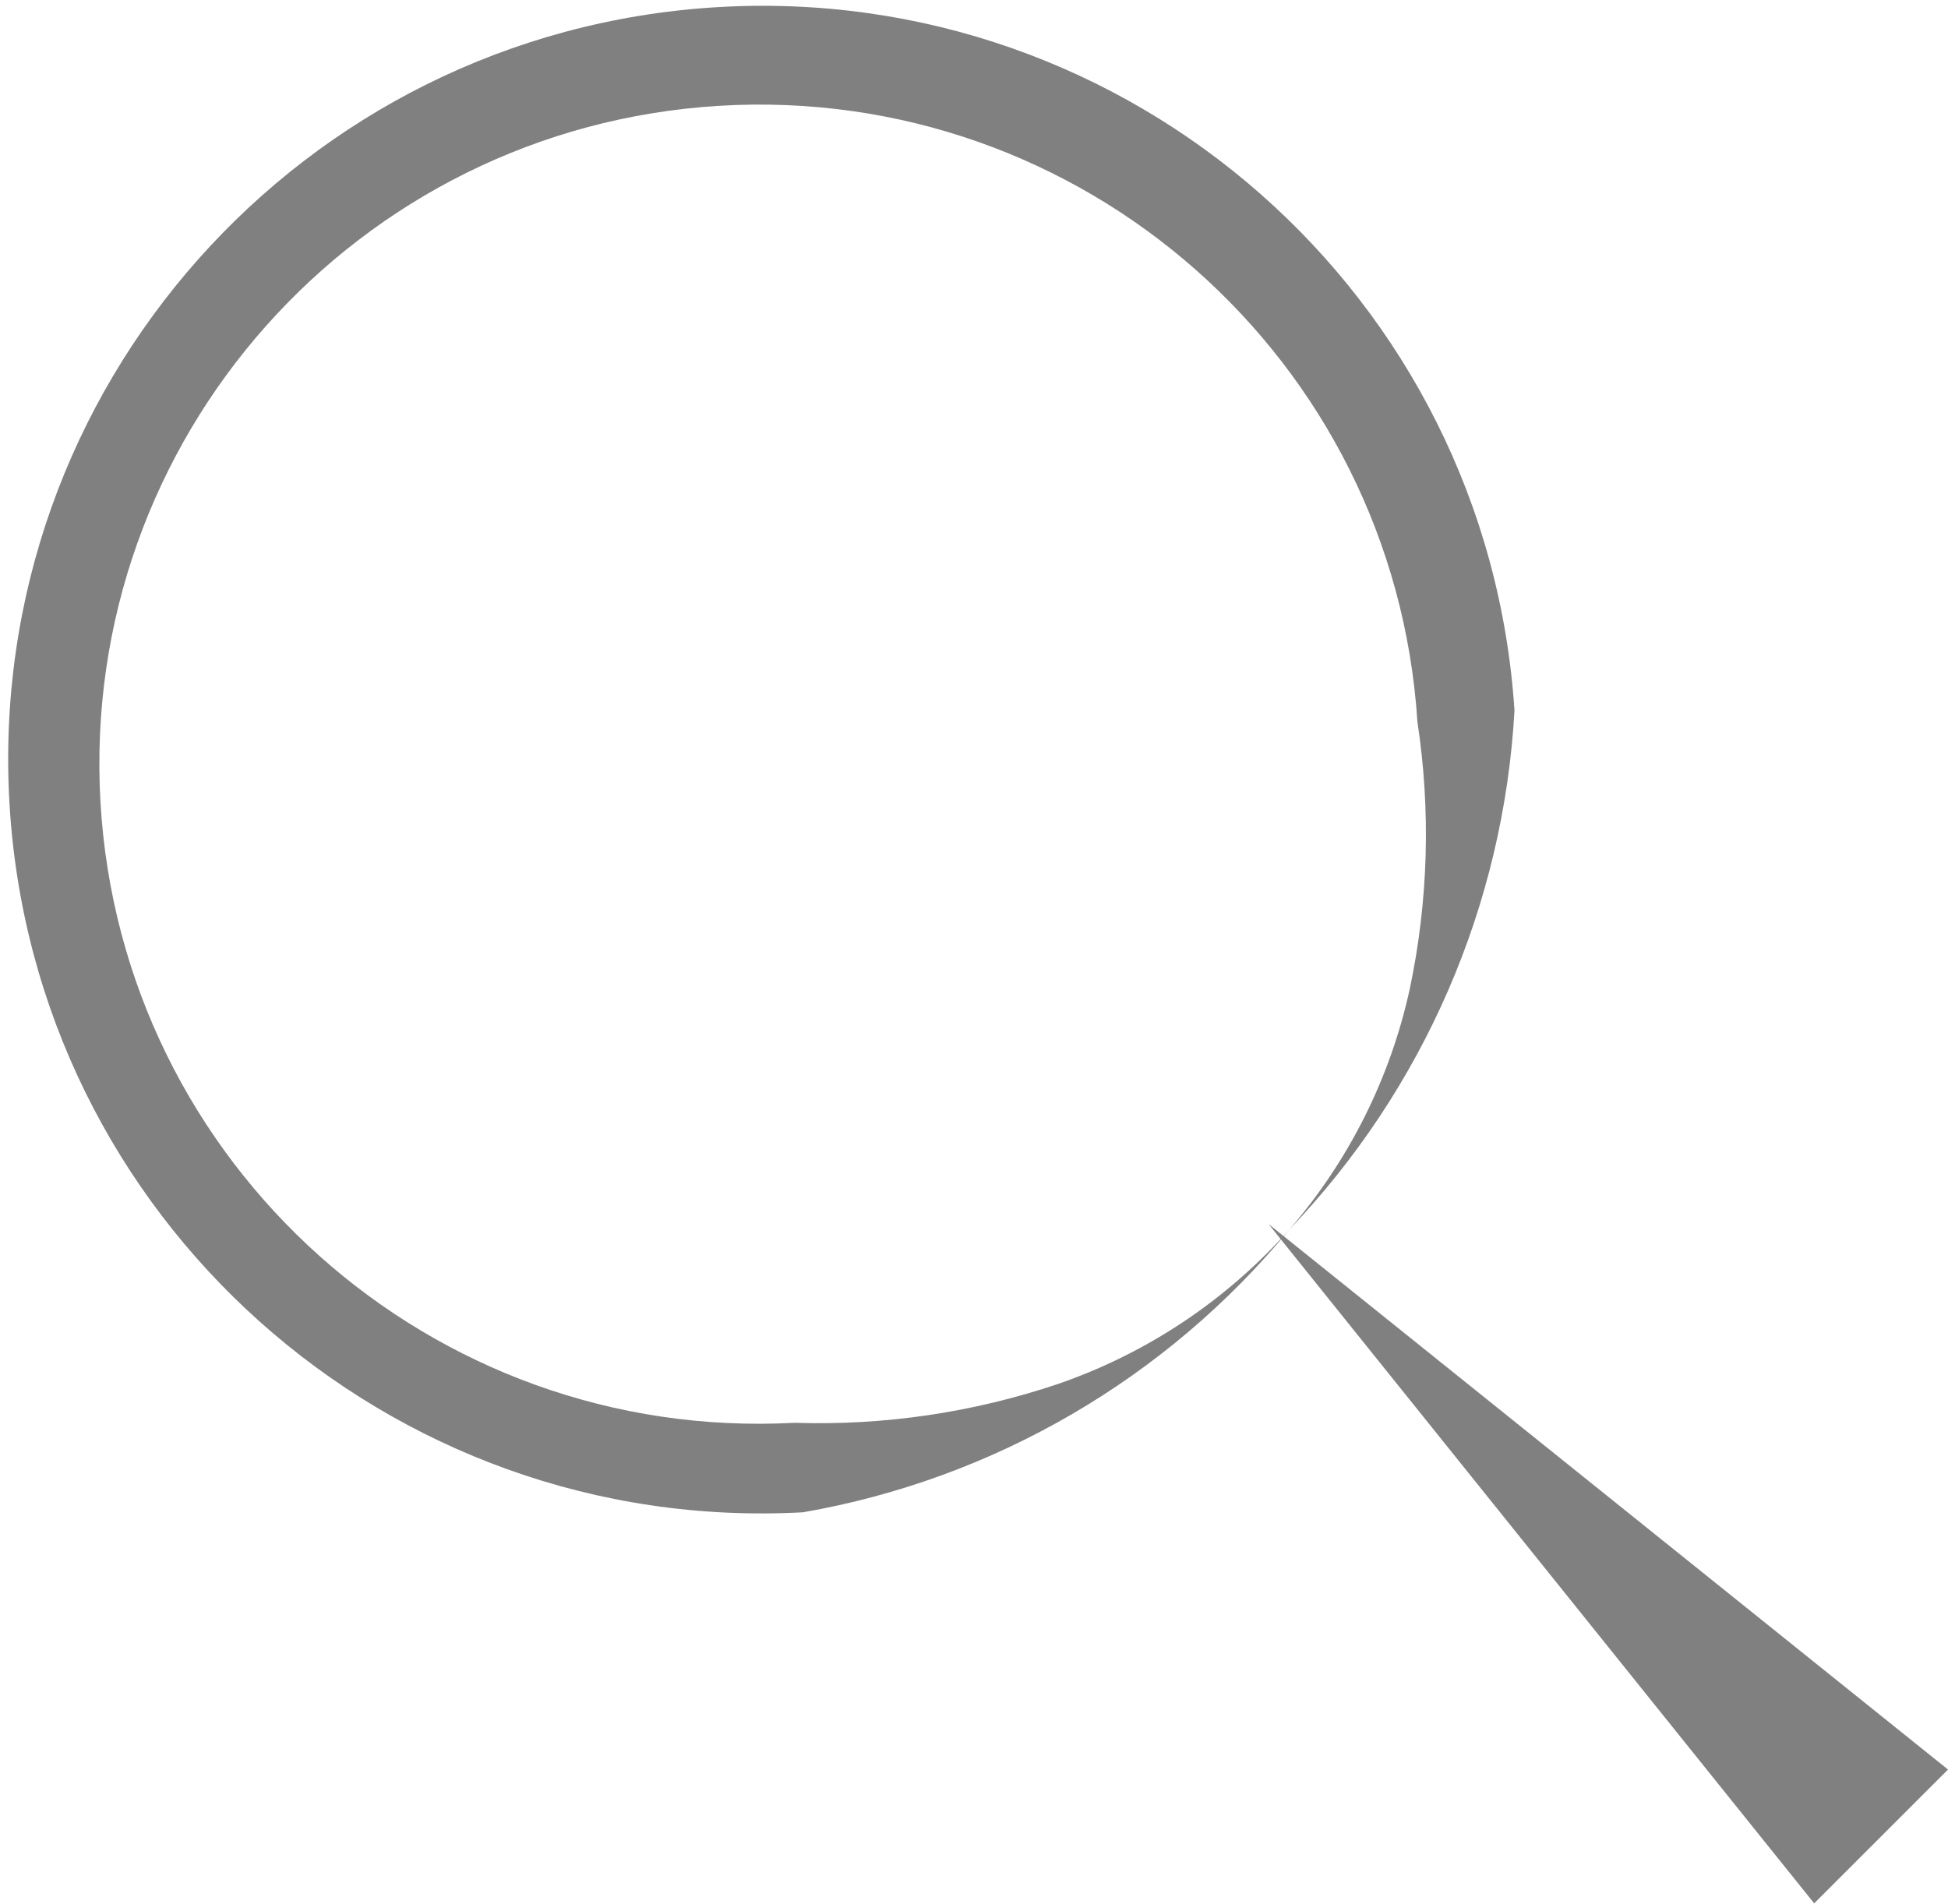
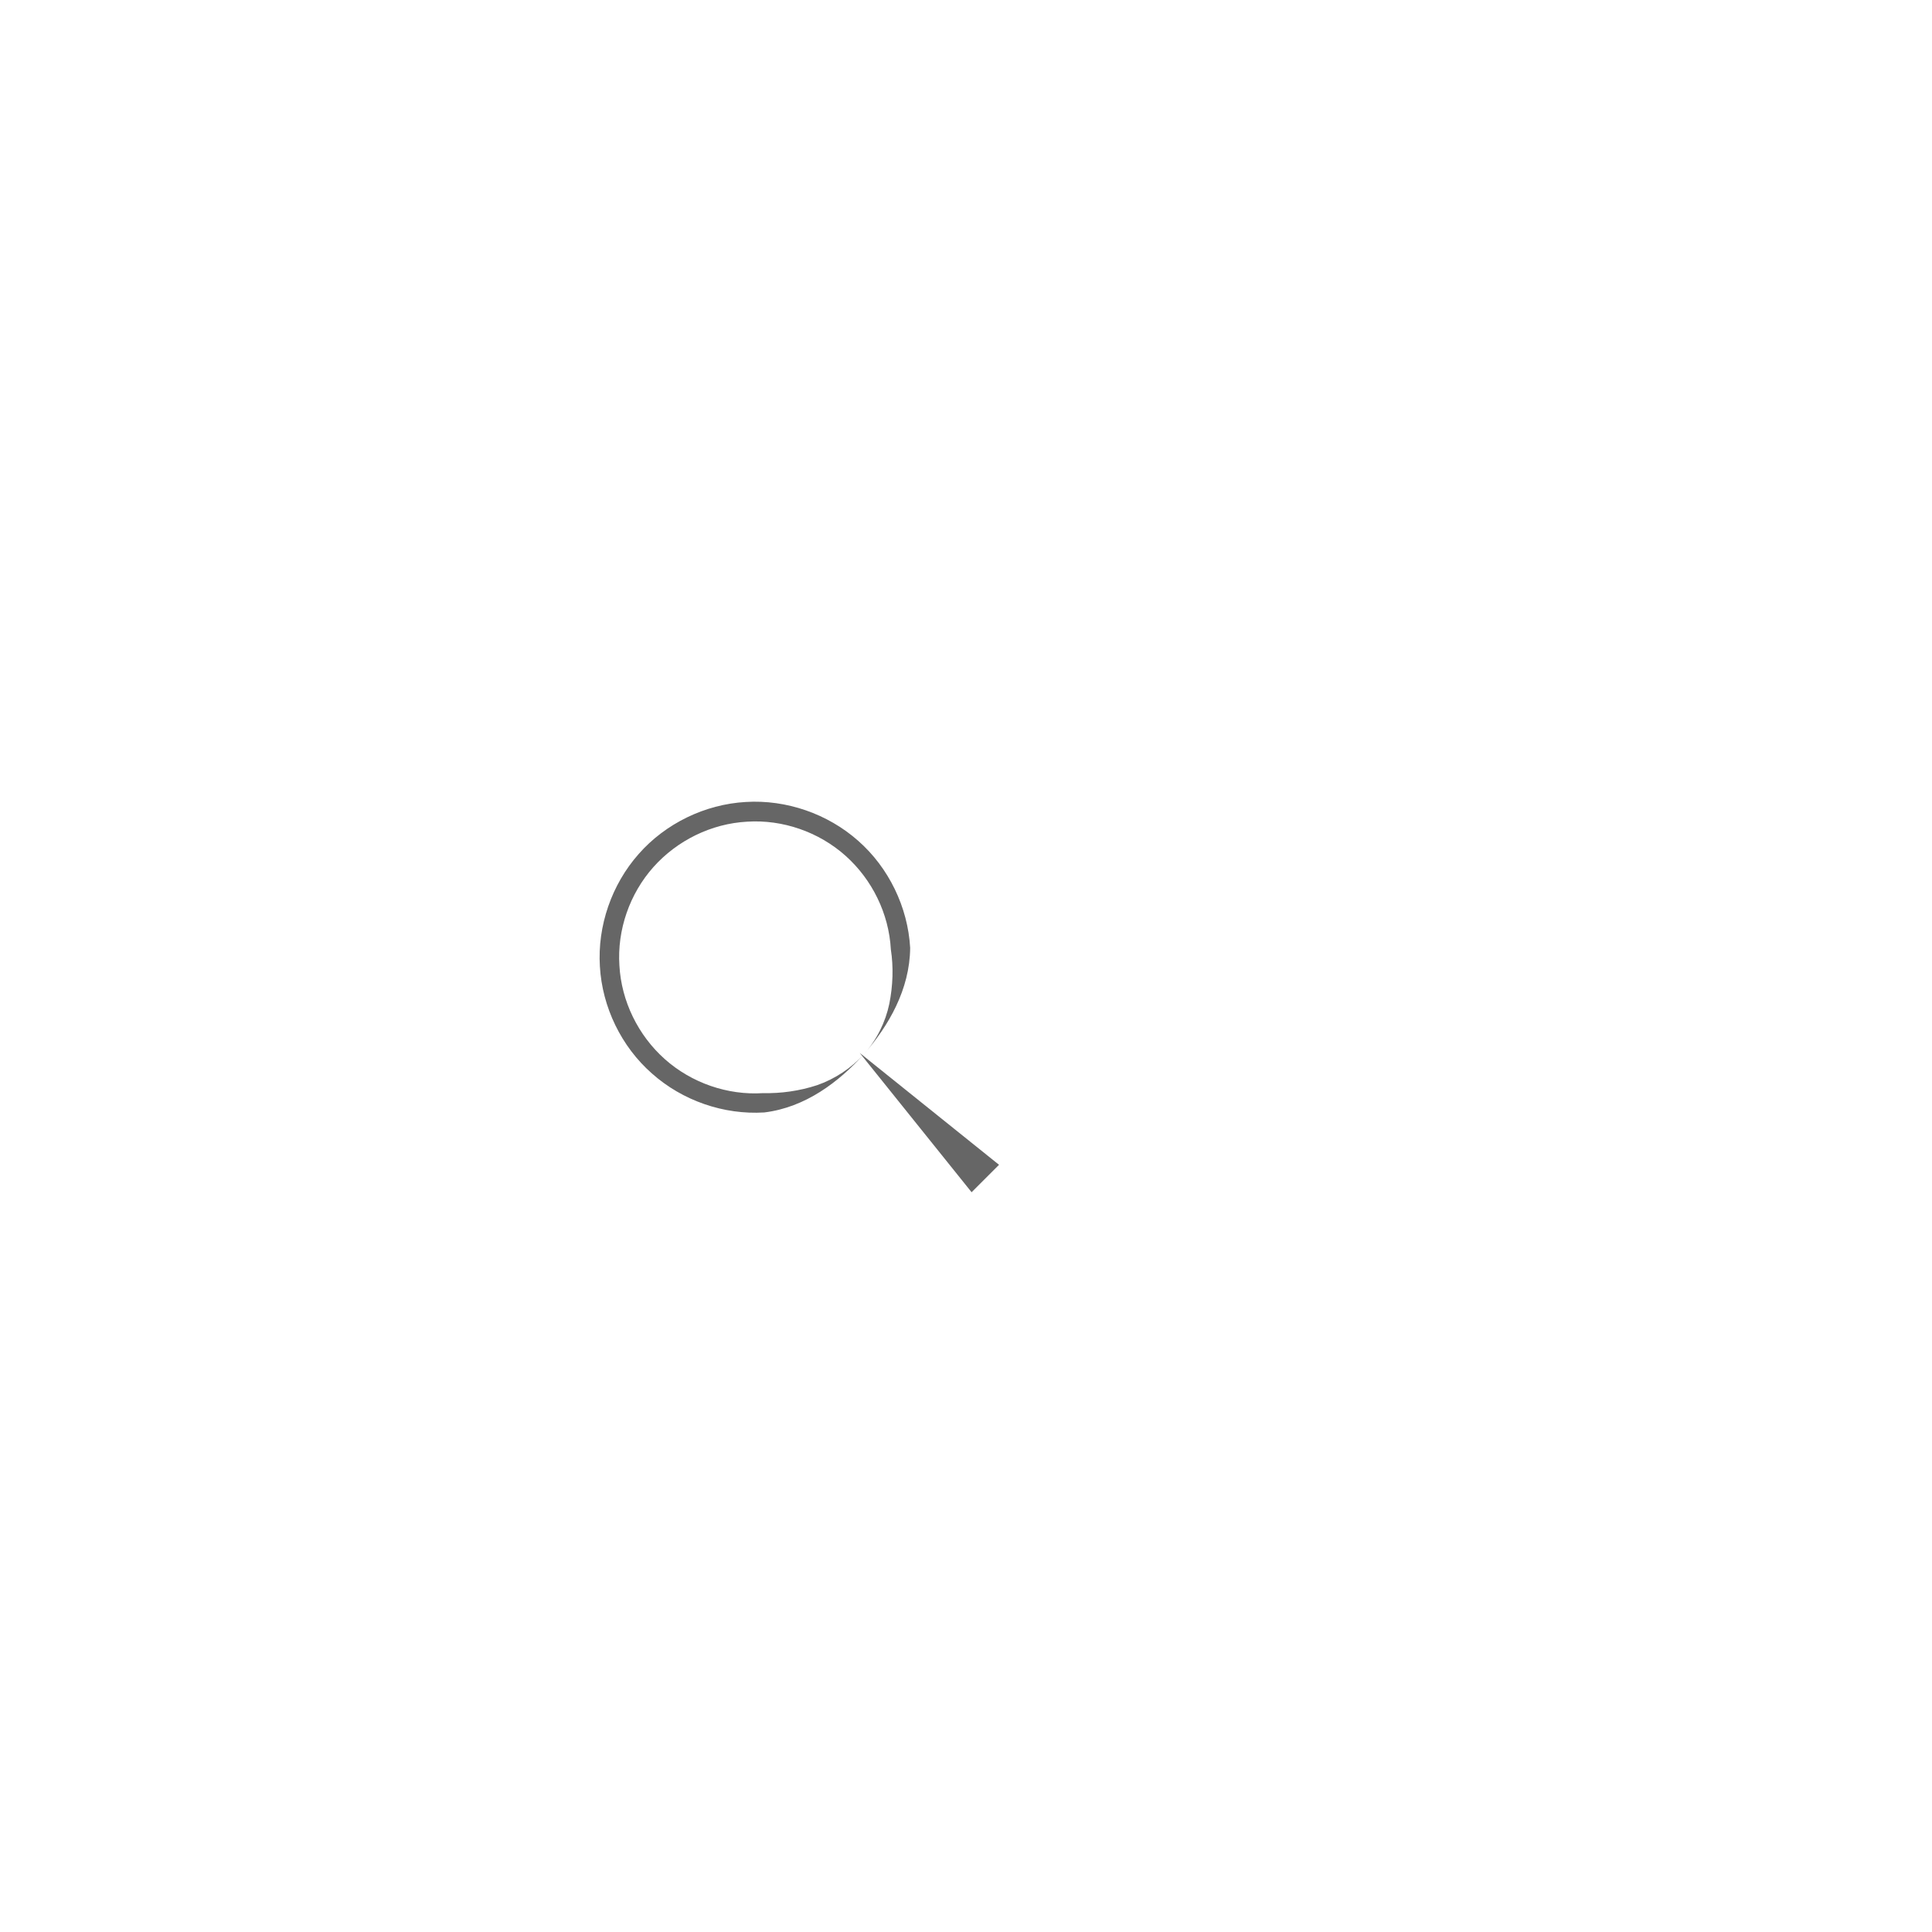
- <svg xmlns="http://www.w3.org/2000/svg" id="Layer_1" data-name="Layer 1" viewBox="0 0 20.67 20.2">
-   <defs>
-     <style>.cls-1{fill:gray;}</style>
-   </defs>
-   <path class="cls-1" d="M44.72,54.56a8.6,8.6,0,0,1-5.16,3,8,8,0,1,1,7.55-8.51A8.67,8.67,0,0,1,44.72,54.56Zm0,0A5.79,5.79,0,0,0,46,52a7.94,7.94,0,0,0,.08-2.83,7,7,0,1,0-6.61,7.44,7.94,7.94,0,0,0,2.79-.41A5.81,5.81,0,0,0,44.72,54.56Z" transform="translate(-31.04 -41.51)" />
-   <polygon class="cls-1" points="19.25 20.2 13.46 12.99 20.67 18.78 19.25 20.2" />
+ <svg xmlns="http://www.w3.org/2000/svg" version="1.1" id="Layer_1" x="0px" y="0px" viewBox="0 0 100 100" style="enable-background:new 0 0 100 100;" xml:space="preserve">
+   <style type="text/css">
+ 	.st0{fill:#666666;}
+ </style>
+   <g>
+     <path class="st0" d="M44.72,54.56c-1.3,1.44-3.03,2.76-5.16,3.02c-2.1,0.13-4.24-0.61-5.82-2.02c-1.58-1.39-2.57-3.43-2.69-5.54   c-0.13-2.1,0.61-4.24,2.01-5.82c1.39-1.58,3.43-2.57,5.54-2.69c2.1-0.13,4.24,0.61,5.82,2.01c1.58,1.39,2.57,3.43,2.69,5.54   C47.09,51.22,45.99,53.1,44.72,54.56z M44.72,54.56c0.66-0.74,1.11-1.65,1.31-2.6c0.19-0.95,0.22-1.91,0.08-2.82   c-0.1-1.85-0.97-3.62-2.35-4.85c-1.38-1.23-3.25-1.88-5.09-1.76c-1.85,0.1-3.62,0.97-4.85,2.35c-1.23,1.38-1.88,3.25-1.76,5.09   c0.1,1.85,0.97,3.62,2.35,4.85c1.38,1.23,3.25,1.88,5.09,1.76c0.92,0.02,1.87-0.11,2.79-0.41C43.21,55.85,44.06,55.29,44.72,54.56z   " />
+   </g>
+   <g>
+     <polygon class="st0" points="50.29,61.71 44.5,54.5 51.71,60.29  " />
+   </g>
</svg>
